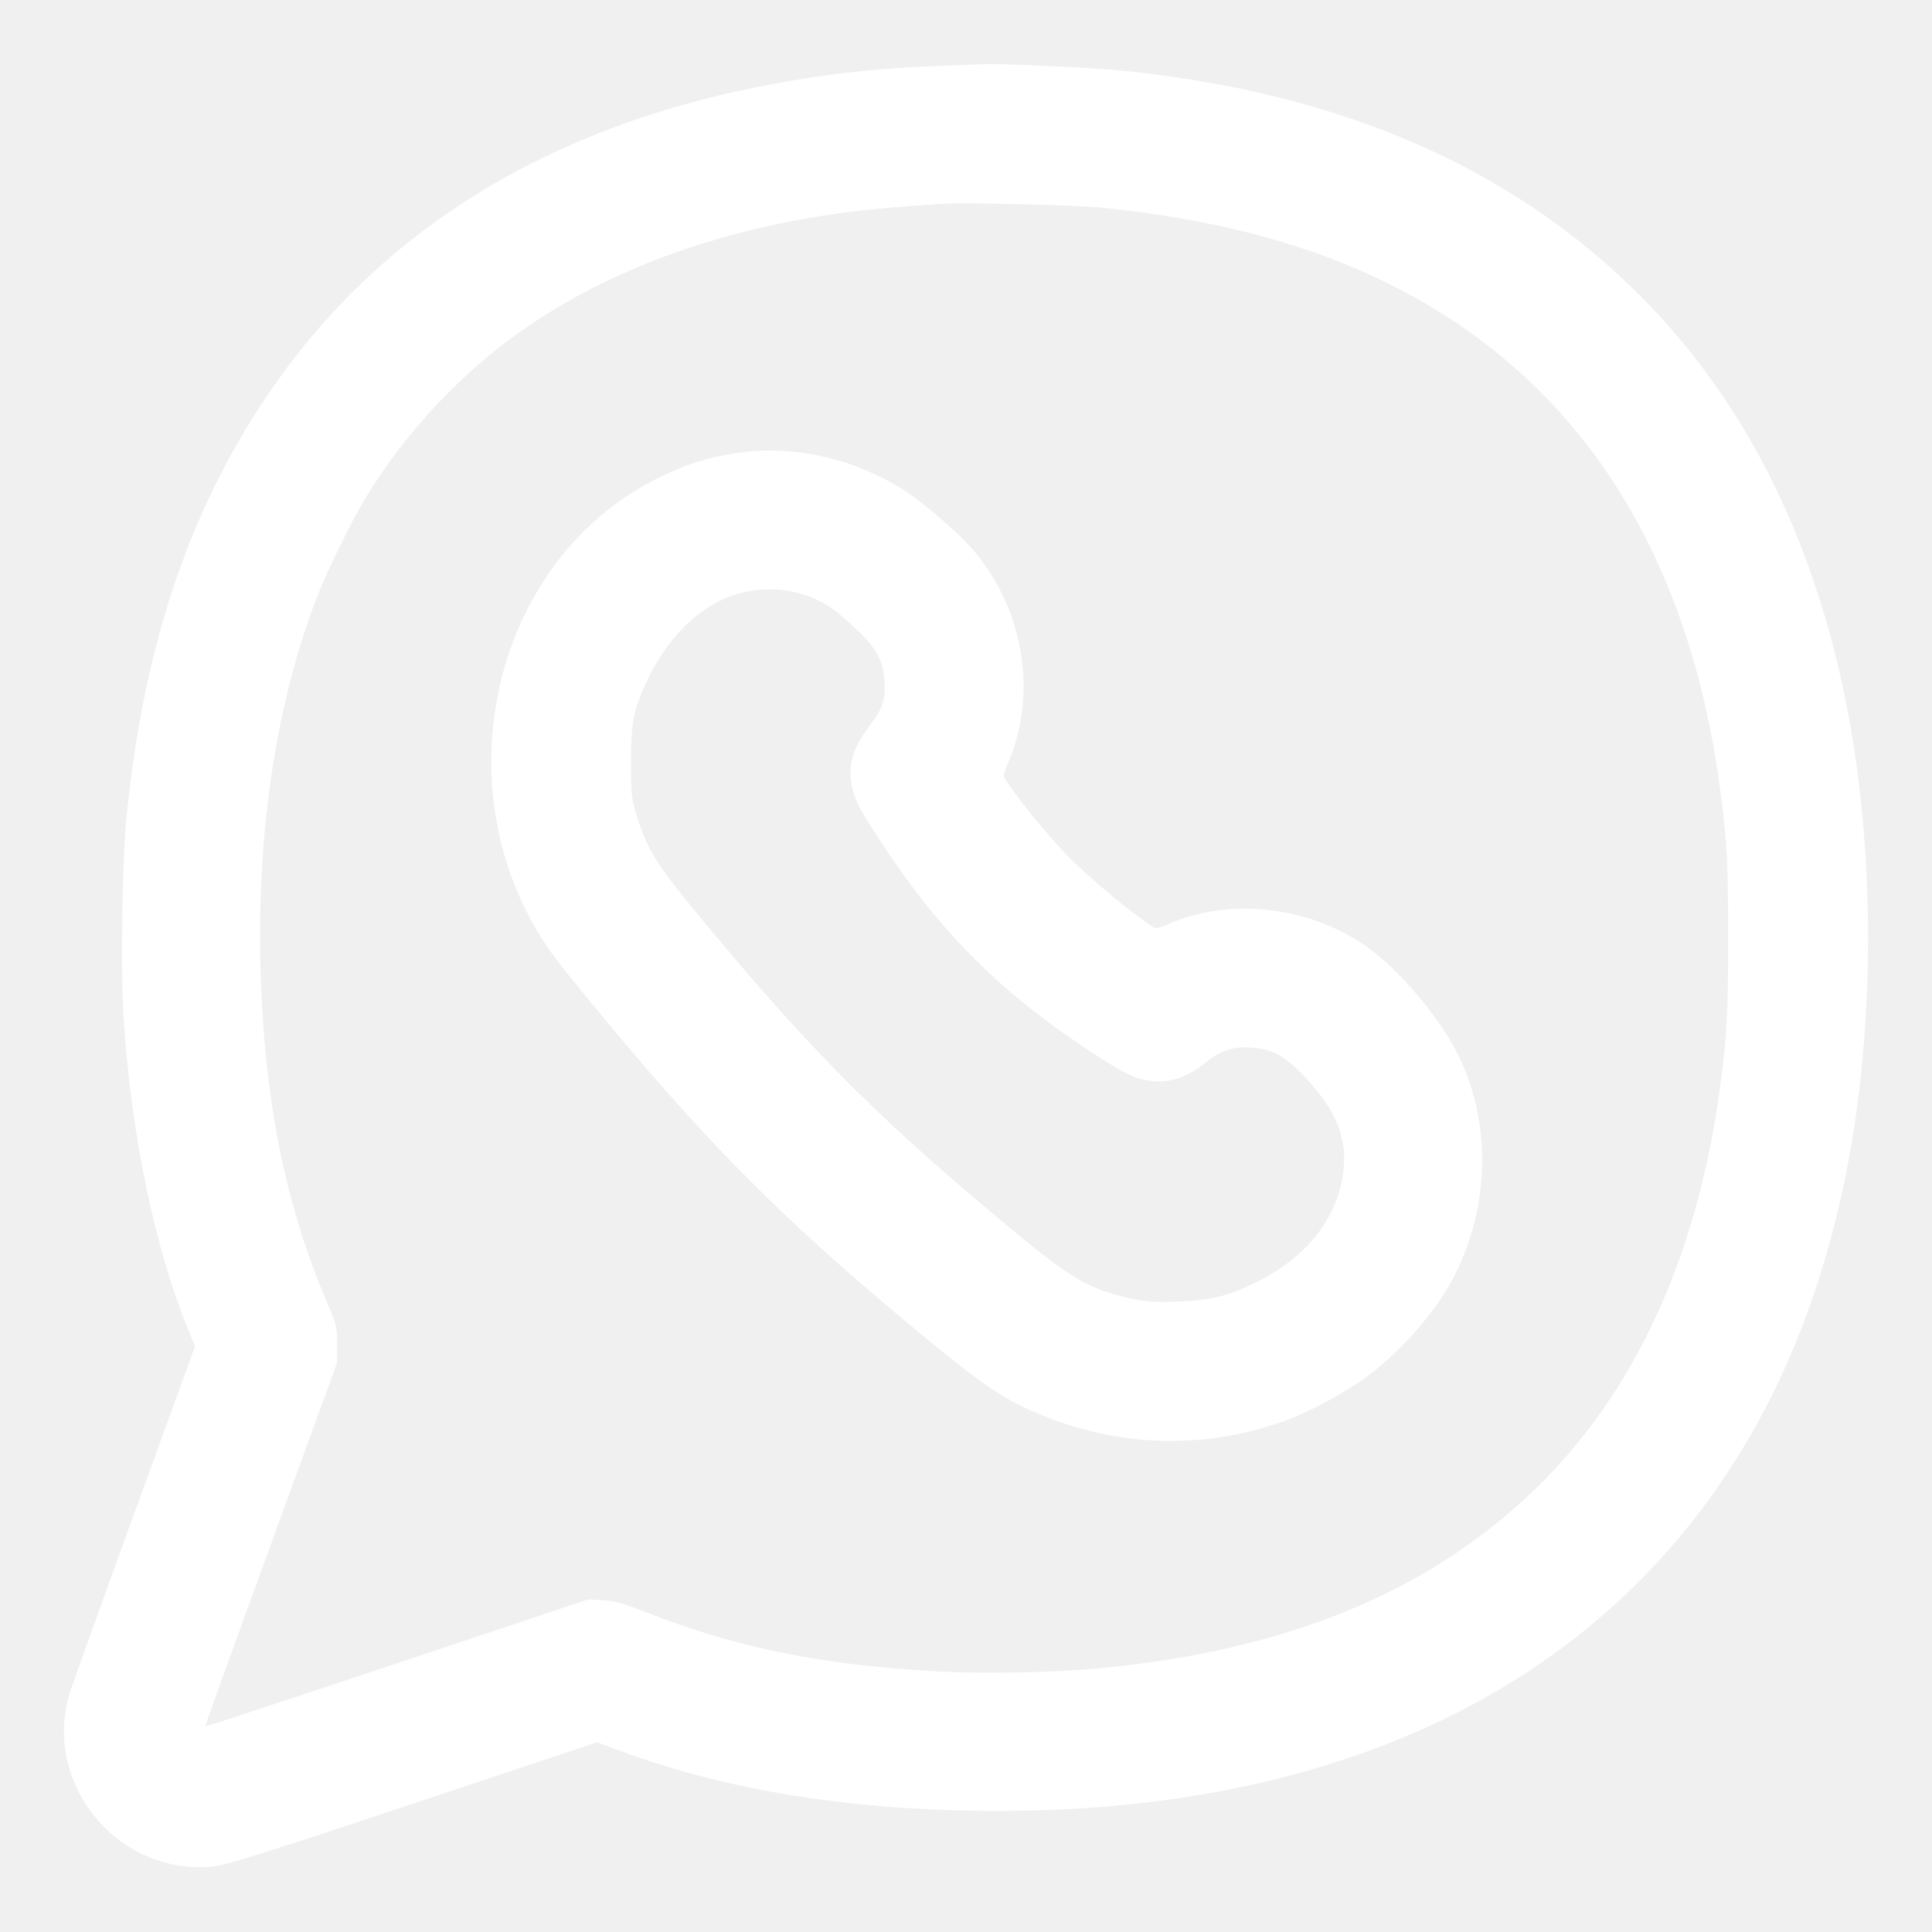
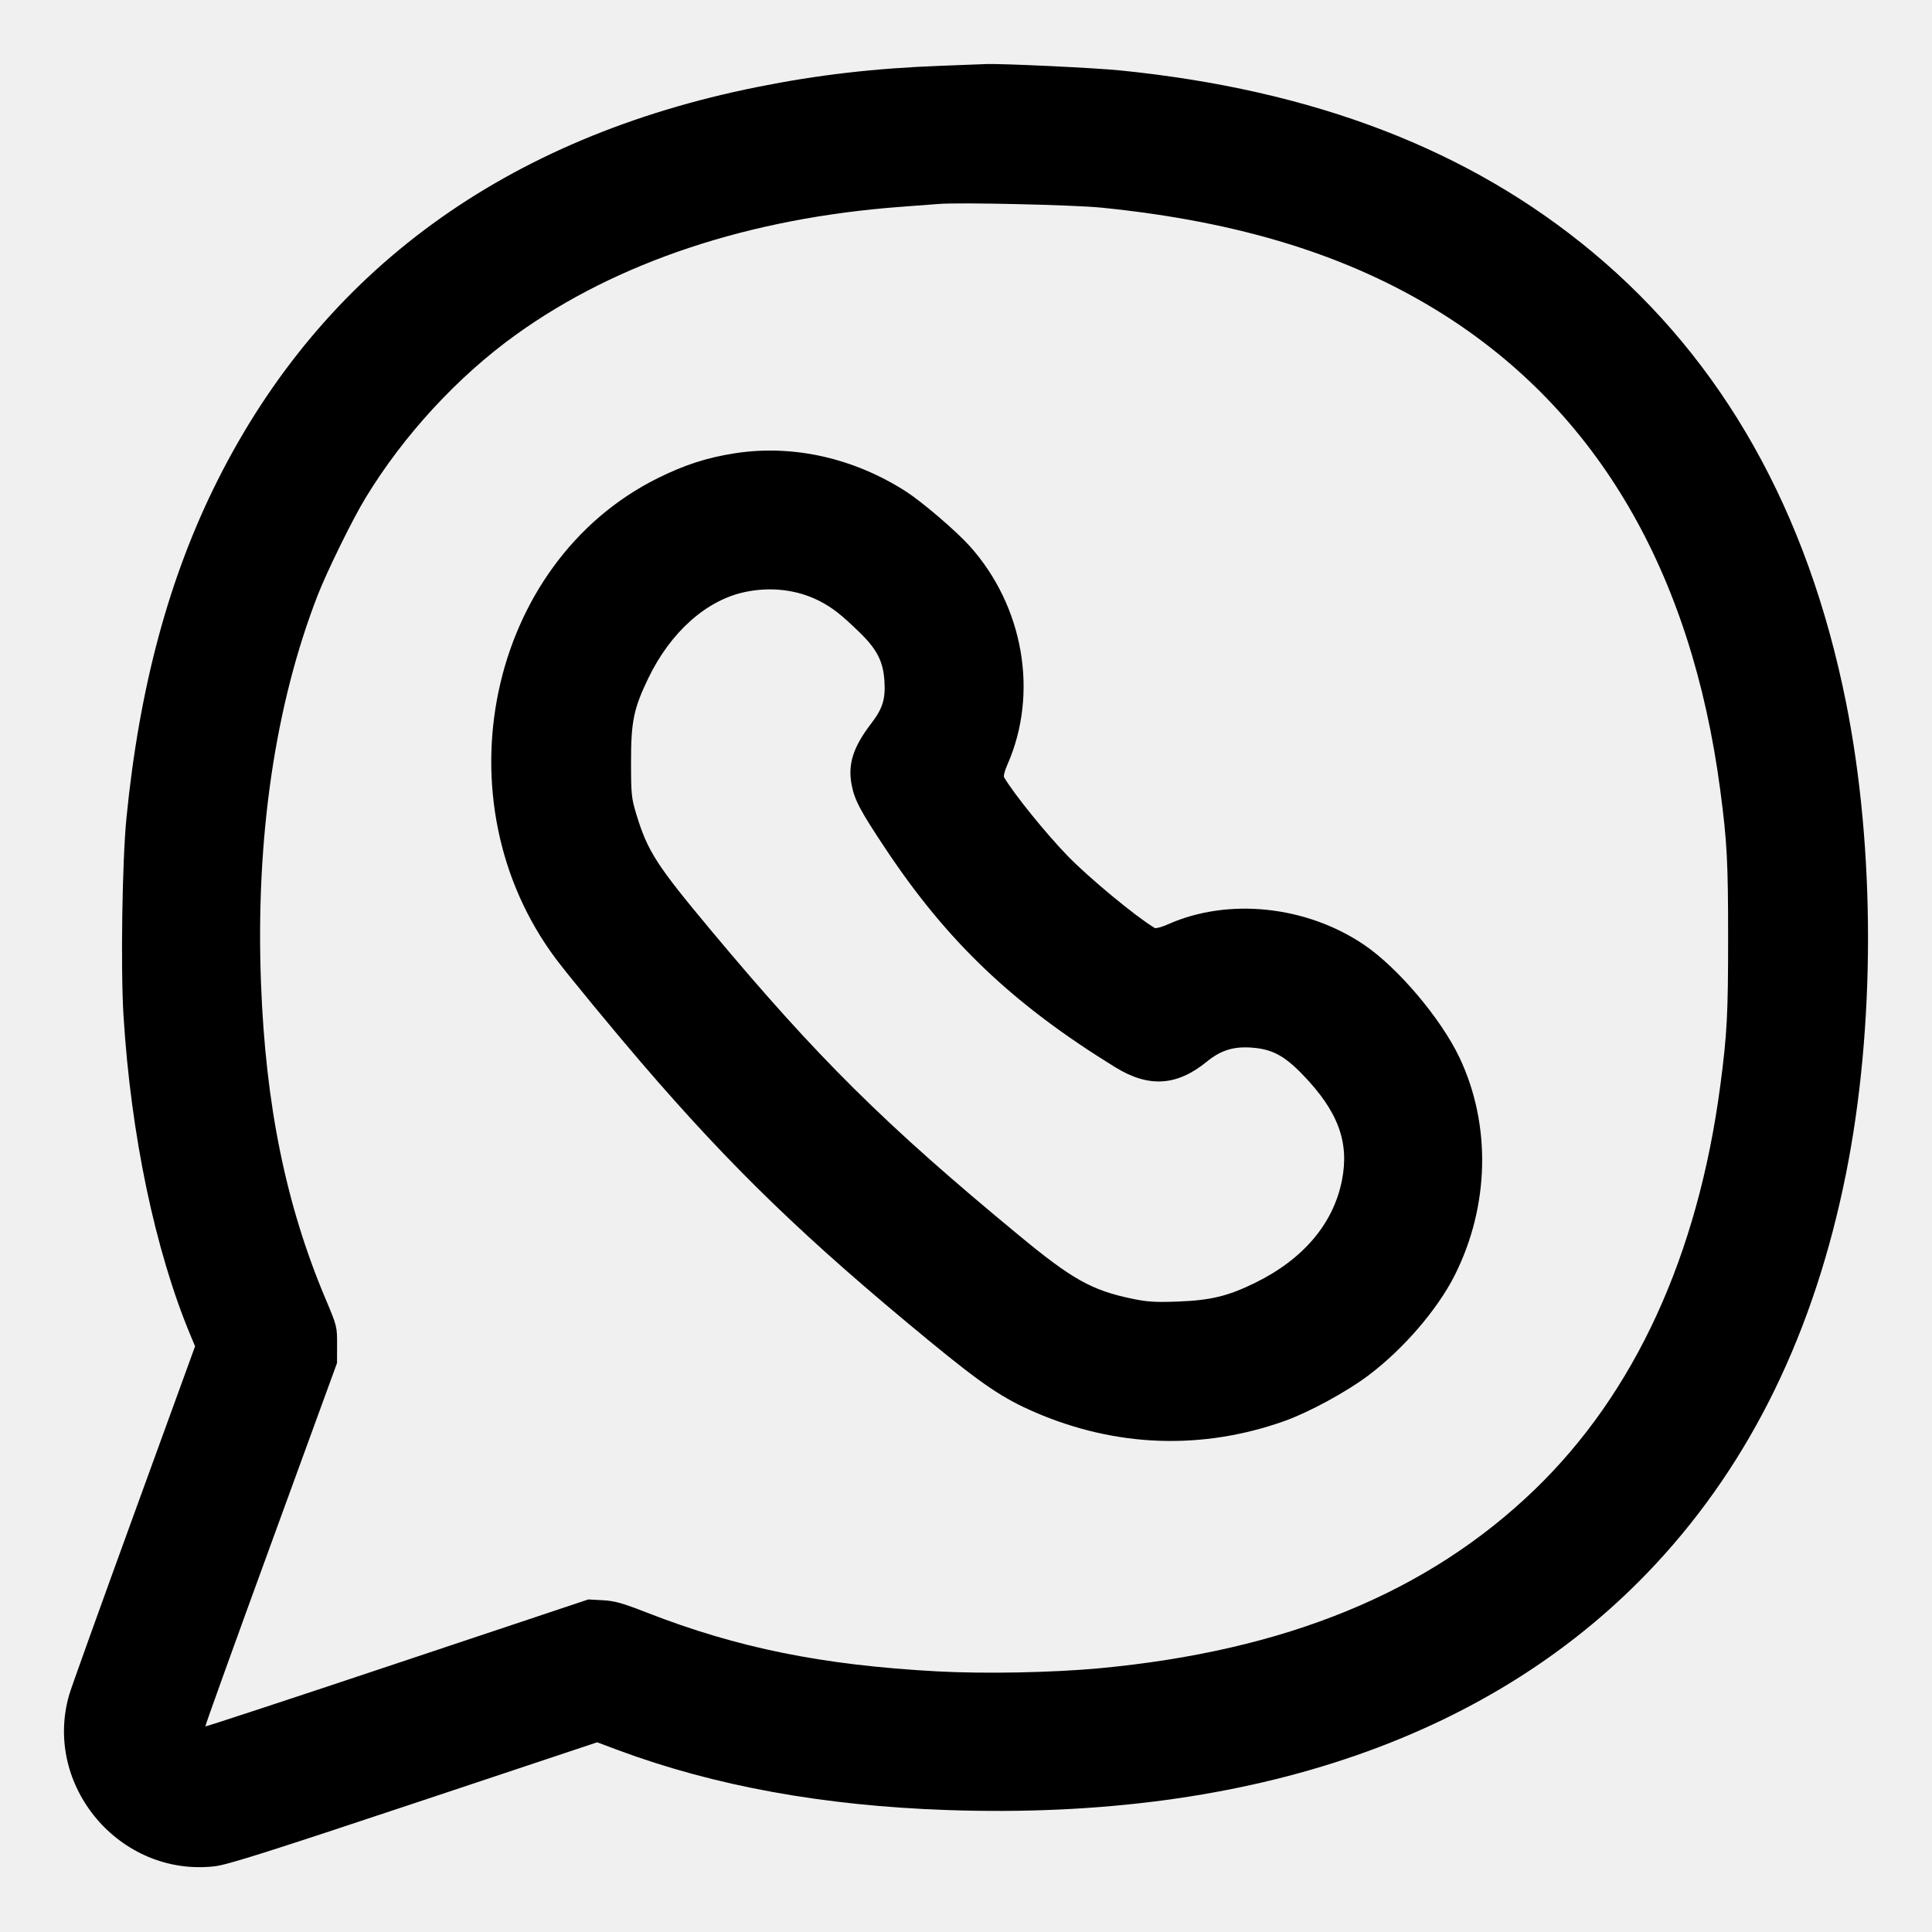
<svg xmlns="http://www.w3.org/2000/svg" width="32" height="32" viewBox="0 0 32 32" fill="none">
-   <path fill-rule="evenodd" clip-rule="evenodd" d="M15.578 1.09C14.487 1.131 13.55 1.239 12.544 1.441C8.372 2.277 5.353 4.477 3.606 7.952C2.801 9.554 2.309 11.374 2.094 13.552C2.024 14.266 1.997 16.045 2.046 16.828C2.168 18.799 2.57 20.716 3.155 22.117L3.231 22.299L2.22 25.078C1.664 26.606 1.181 27.95 1.148 28.064C0.706 29.576 1.986 31.09 3.554 30.912C3.765 30.888 4.413 30.683 6.854 29.87L9.891 28.858L10.233 28.986C11.832 29.581 13.631 29.909 15.688 29.98C20.742 30.155 24.781 28.752 27.429 25.9C29.005 24.203 30.05 22.058 30.575 19.443C31.062 17.014 31.062 14.059 30.575 11.629C29.94 8.466 28.538 5.976 26.377 4.176C24.342 2.481 21.77 1.491 18.56 1.167C18.123 1.123 16.617 1.052 16.336 1.061C16.266 1.064 15.924 1.077 15.578 1.09ZM15.552 3.378C15.473 3.385 15.192 3.406 14.928 3.425C12.412 3.611 10.22 4.339 8.544 5.545C7.579 6.239 6.683 7.211 6.054 8.248C5.839 8.6 5.419 9.457 5.263 9.856C4.555 11.676 4.232 13.884 4.323 16.286C4.399 18.305 4.736 19.956 5.388 21.504C5.582 21.964 5.584 21.971 5.583 22.272L5.582 22.576L4.486 25.58C3.883 27.232 3.394 28.589 3.401 28.595C3.407 28.601 4.837 28.131 6.578 27.549L9.744 26.492L9.984 26.505C10.184 26.516 10.308 26.551 10.72 26.712C12.214 27.295 13.622 27.58 15.52 27.683C16.305 27.726 17.421 27.704 18.196 27.633C21.293 27.345 23.65 26.379 25.42 24.672C27.076 23.073 28.12 20.802 28.493 17.984C28.606 17.128 28.623 16.799 28.623 15.536C28.623 14.273 28.606 13.944 28.493 13.088C28.015 9.471 26.456 6.806 23.875 5.188C22.349 4.232 20.533 3.669 18.24 3.439C17.778 3.393 15.891 3.35 15.552 3.378ZM12.176 7.507C11.715 7.578 11.342 7.698 10.896 7.919C8.078 9.319 7.244 13.264 9.212 15.888C9.415 16.158 10.149 17.049 10.622 17.6C12.121 19.345 13.338 20.522 15.392 22.21C16.274 22.935 16.612 23.163 17.146 23.393C18.491 23.973 19.915 24.021 21.28 23.535C21.677 23.393 22.304 23.053 22.659 22.786C23.241 22.349 23.808 21.692 24.095 21.122C24.671 19.976 24.701 18.631 24.175 17.52C23.87 16.875 23.158 16.032 22.595 15.65C21.64 15.002 20.345 14.865 19.349 15.308C19.245 15.354 19.145 15.382 19.125 15.37C18.809 15.18 18.023 14.529 17.678 14.171C17.314 13.794 16.799 13.157 16.631 12.875C16.618 12.855 16.643 12.761 16.685 12.666C17.206 11.487 16.956 10.04 16.06 9.043C15.838 8.796 15.277 8.316 15.011 8.144C14.145 7.586 13.135 7.359 12.176 7.507ZM12.328 9.808C11.693 9.946 11.103 10.475 10.737 11.235C10.495 11.738 10.451 11.952 10.452 12.624C10.452 13.16 10.459 13.22 10.54 13.488C10.727 14.1 10.872 14.326 11.77 15.402C13.539 17.521 14.656 18.628 16.88 20.464C17.76 21.191 18.083 21.372 18.752 21.511C19.002 21.563 19.136 21.572 19.504 21.558C20.049 21.538 20.337 21.469 20.784 21.25C21.582 20.86 22.083 20.272 22.226 19.554C22.353 18.92 22.164 18.408 21.578 17.801C21.268 17.48 21.063 17.373 20.718 17.351C20.424 17.332 20.217 17.398 19.988 17.585C19.489 17.991 19.024 18.018 18.467 17.674C16.779 16.633 15.694 15.601 14.671 14.064C14.245 13.424 14.152 13.248 14.105 12.994C14.041 12.654 14.132 12.372 14.431 11.982C14.62 11.735 14.668 11.581 14.649 11.278C14.628 10.955 14.526 10.755 14.237 10.474C13.929 10.175 13.784 10.062 13.566 9.951C13.198 9.765 12.761 9.714 12.328 9.808Z" fill="white" />
+   <path fill-rule="evenodd" clip-rule="evenodd" d="M15.578 1.09C14.487 1.131 13.55 1.239 12.544 1.441C8.372 2.277 5.353 4.477 3.606 7.952C2.801 9.554 2.309 11.374 2.094 13.552C2.024 14.266 1.997 16.045 2.046 16.828C2.168 18.799 2.57 20.716 3.155 22.117L3.231 22.299L2.22 25.078C1.664 26.606 1.181 27.95 1.148 28.064C0.706 29.576 1.986 31.09 3.554 30.912C3.765 30.888 4.413 30.683 6.854 29.87L9.891 28.858L10.233 28.986C11.832 29.581 13.631 29.909 15.688 29.98C20.742 30.155 24.781 28.752 27.429 25.9C29.005 24.203 30.05 22.058 30.575 19.443C31.062 17.014 31.062 14.059 30.575 11.629C29.94 8.466 28.538 5.976 26.377 4.176C24.342 2.481 21.77 1.491 18.56 1.167C18.123 1.123 16.617 1.052 16.336 1.061C16.266 1.064 15.924 1.077 15.578 1.09ZM15.552 3.378C15.473 3.385 15.192 3.406 14.928 3.425C12.412 3.611 10.22 4.339 8.544 5.545C7.579 6.239 6.683 7.211 6.054 8.248C5.839 8.6 5.419 9.457 5.263 9.856C4.555 11.676 4.232 13.884 4.323 16.286C4.399 18.305 4.736 19.956 5.388 21.504C5.582 21.964 5.584 21.971 5.583 22.272L5.582 22.576L4.486 25.58C3.883 27.232 3.394 28.589 3.401 28.595C3.407 28.601 4.837 28.131 6.578 27.549L9.744 26.492L9.984 26.505C10.184 26.516 10.308 26.551 10.72 26.712C12.214 27.295 13.622 27.58 15.52 27.683C16.305 27.726 17.421 27.704 18.196 27.633C21.293 27.345 23.65 26.379 25.42 24.672C27.076 23.073 28.12 20.802 28.493 17.984C28.606 17.128 28.623 16.799 28.623 15.536C28.623 14.273 28.606 13.944 28.493 13.088C28.015 9.471 26.456 6.806 23.875 5.188C22.349 4.232 20.533 3.669 18.24 3.439C17.778 3.393 15.891 3.35 15.552 3.378ZM12.176 7.507C11.715 7.578 11.342 7.698 10.896 7.919C8.078 9.319 7.244 13.264 9.212 15.888C9.415 16.158 10.149 17.049 10.622 17.6C12.121 19.345 13.338 20.522 15.392 22.21C16.274 22.935 16.612 23.163 17.146 23.393C18.491 23.973 19.915 24.021 21.28 23.535C21.677 23.393 22.304 23.053 22.659 22.786C23.241 22.349 23.808 21.692 24.095 21.122C24.671 19.976 24.701 18.631 24.175 17.52C23.87 16.875 23.158 16.032 22.595 15.65C21.64 15.002 20.345 14.865 19.349 15.308C19.245 15.354 19.145 15.382 19.125 15.37C18.809 15.18 18.023 14.529 17.678 14.171C17.314 13.794 16.799 13.157 16.631 12.875C16.618 12.855 16.643 12.761 16.685 12.666C17.206 11.487 16.956 10.04 16.06 9.043C15.838 8.796 15.277 8.316 15.011 8.144C14.145 7.586 13.135 7.359 12.176 7.507ZM12.328 9.808C11.693 9.946 11.103 10.475 10.737 11.235C10.495 11.738 10.451 11.952 10.452 12.624C10.452 13.16 10.459 13.22 10.54 13.488C10.727 14.1 10.872 14.326 11.77 15.402C13.539 17.521 14.656 18.628 16.88 20.464C17.76 21.191 18.083 21.372 18.752 21.511C19.002 21.563 19.136 21.572 19.504 21.558C20.049 21.538 20.337 21.469 20.784 21.25C21.582 20.86 22.083 20.272 22.226 19.554C22.353 18.92 22.164 18.408 21.578 17.801C21.268 17.48 21.063 17.373 20.718 17.351C20.424 17.332 20.217 17.398 19.988 17.585C19.489 17.991 19.024 18.018 18.467 17.674C16.779 16.633 15.694 15.601 14.671 14.064C14.245 13.424 14.152 13.248 14.105 12.994C14.041 12.654 14.132 12.372 14.431 11.982C14.62 11.735 14.668 11.581 14.649 11.278C14.628 10.955 14.526 10.755 14.237 10.474C13.929 10.175 13.784 10.062 13.566 9.951C13.198 9.765 12.761 9.714 12.328 9.808Z" fill="currentColor" />
</svg>
